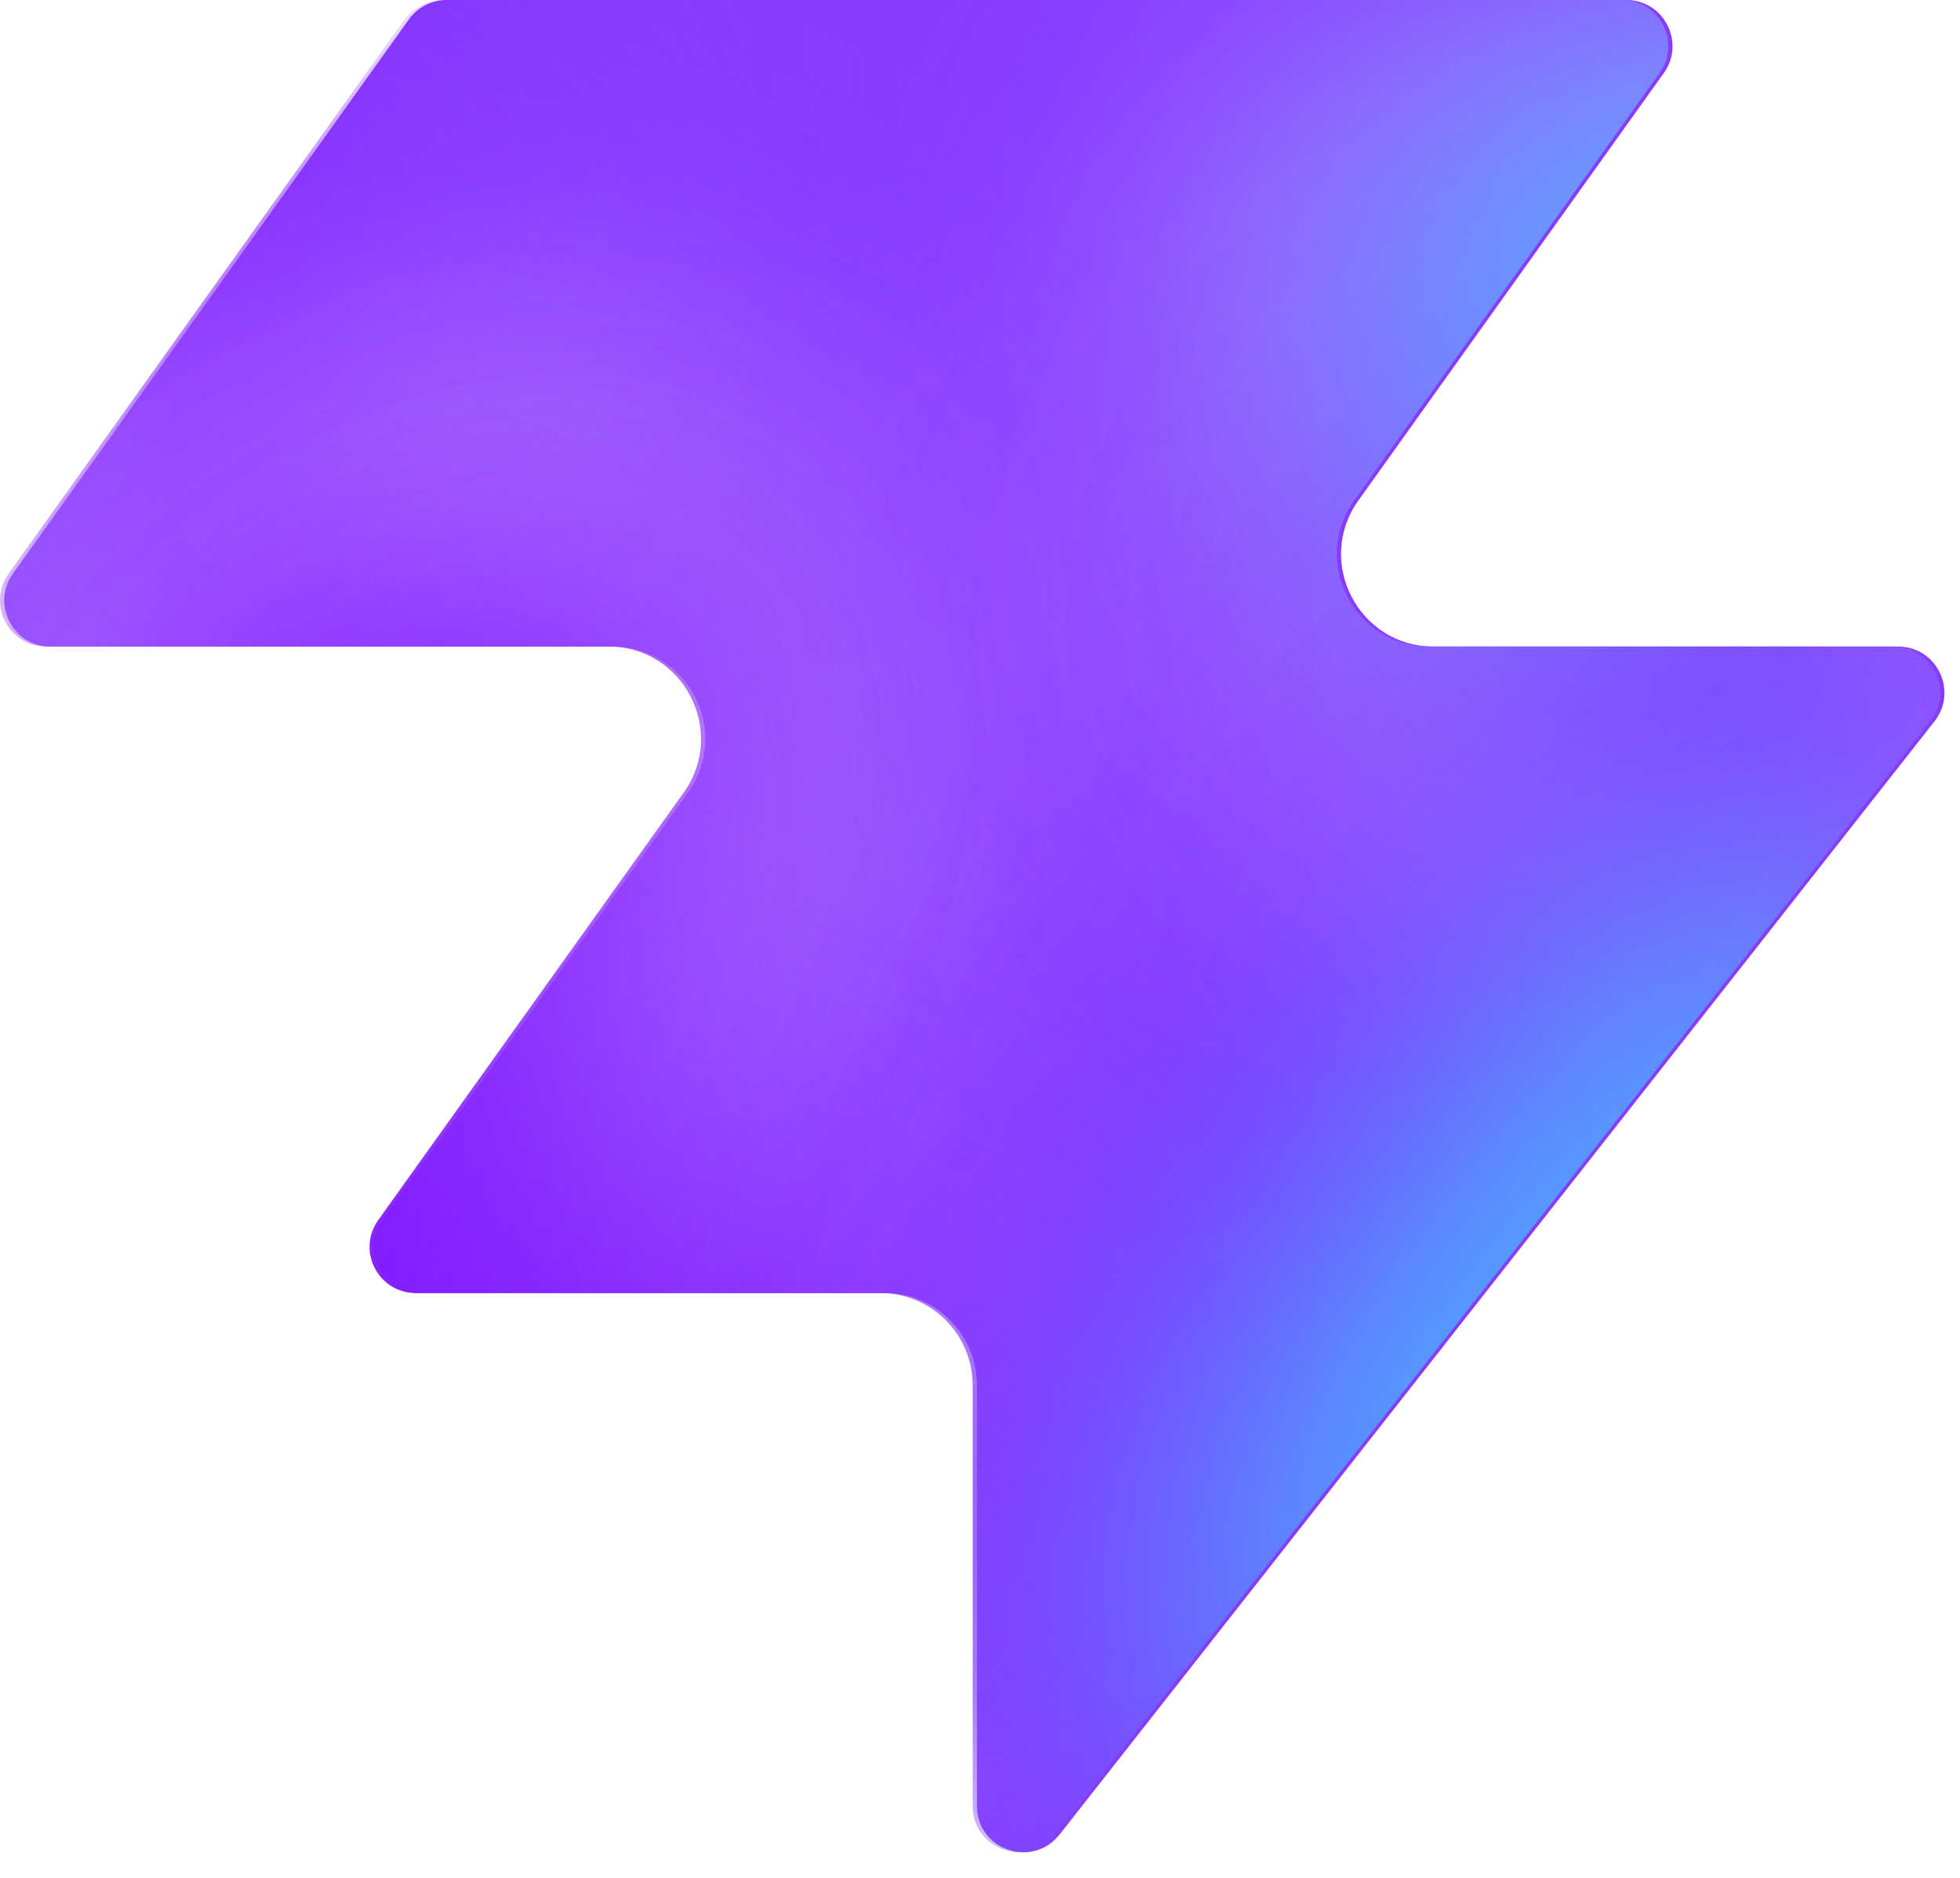
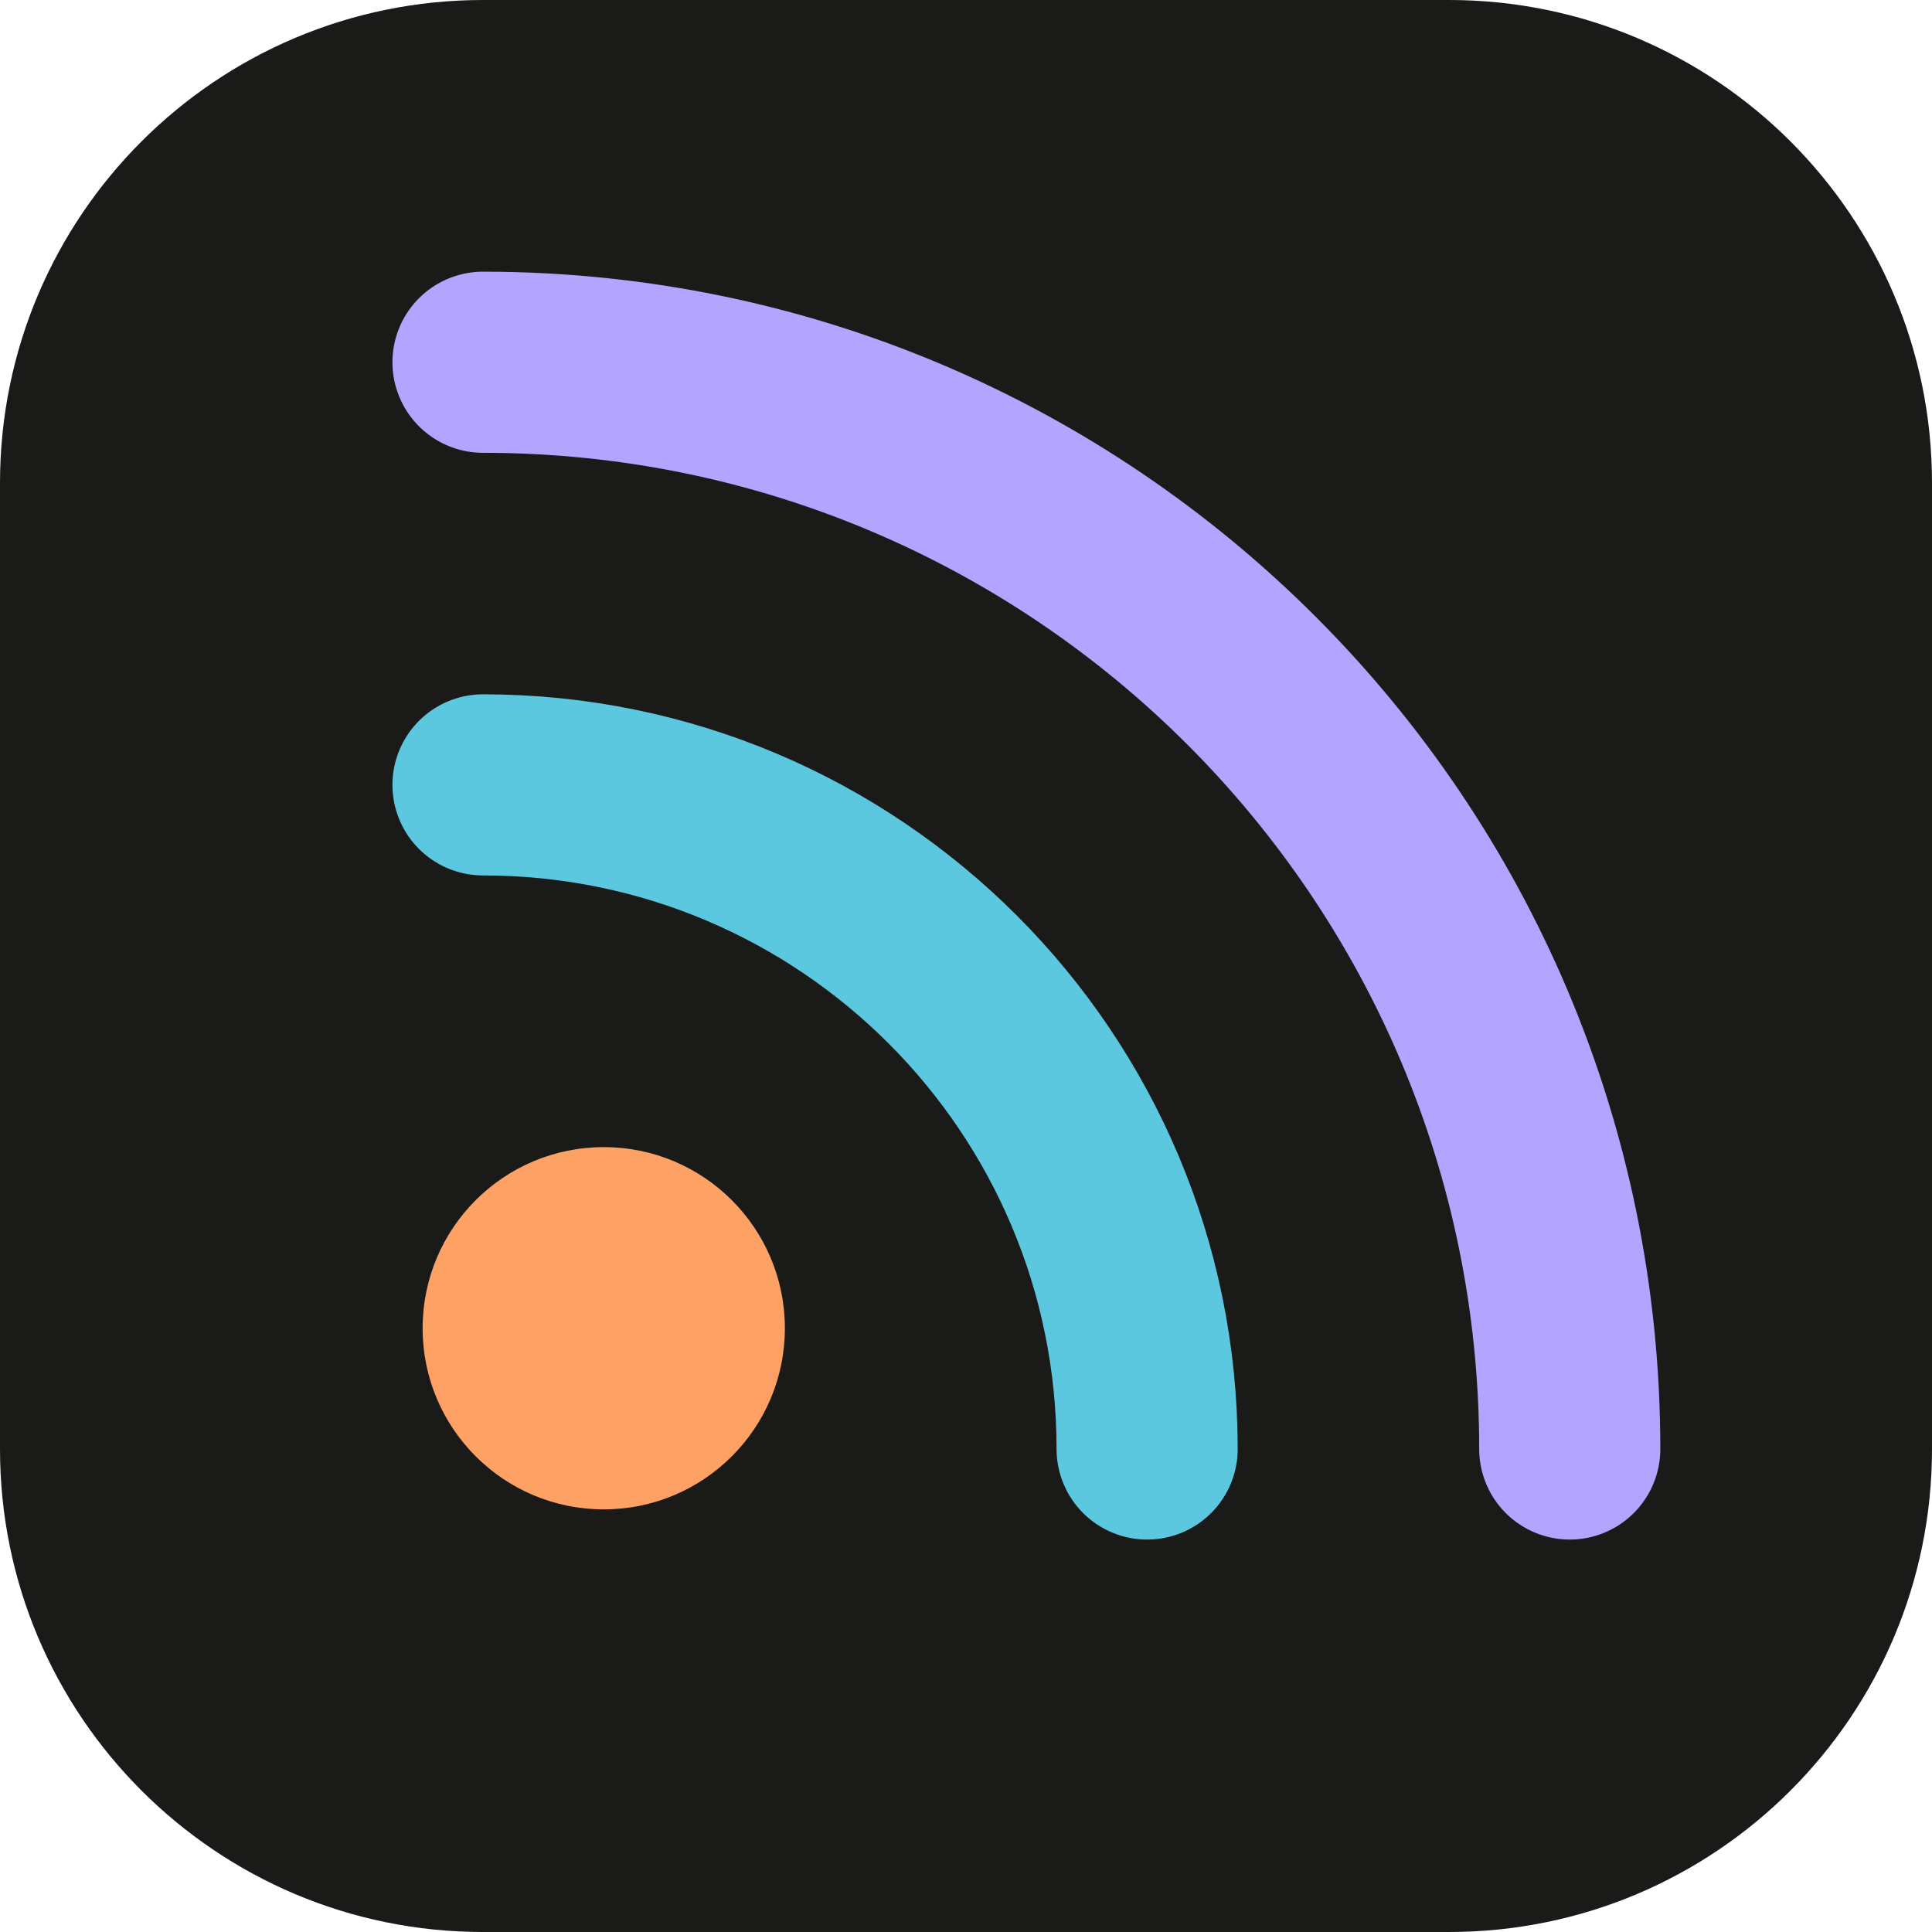
- <svg xmlns="http://www.w3.org/2000/svg" width="48" height="46" fill="none" viewBox="0 0 48 46">
-   <path fill="#863bff" d="M25.946 44.938c-.664.845-2.021.375-2.021-.698V33.937a2.26 2.26 0 0 0-2.262-2.262H10.287c-.92 0-1.456-1.04-.92-1.788l7.48-10.471c1.07-1.497 0-3.578-1.842-3.578H1.237c-.92 0-1.456-1.04-.92-1.788L10.013.474c.214-.297.556-.474.92-.474h28.894c.92 0 1.456 1.04.92 1.788l-7.48 10.471c-1.07 1.498 0 3.579 1.842 3.579h11.377c.943 0 1.473 1.088.89 1.83L25.947 44.94z" style="fill:#863bff;fill:color(display-p3 .525 .23 1);fill-opacity:1" />
-   <mask id="a" width="48" height="46" x="0" y="0" maskUnits="userSpaceOnUse" style="mask-type:alpha">
-     <path fill="#000" d="M25.842 44.938c-.664.844-2.021.375-2.021-.698V33.937a2.26 2.26 0 0 0-2.262-2.262H10.183c-.92 0-1.456-1.04-.92-1.788l7.48-10.471c1.07-1.498 0-3.579-1.842-3.579H1.133c-.92 0-1.456-1.04-.92-1.787L9.91.473c.214-.297.556-.474.92-.474h28.894c.92 0 1.456 1.04.92 1.788l-7.48 10.471c-1.07 1.498 0 3.578 1.842 3.578h11.377c.943 0 1.473 1.088.89 1.832L25.843 44.94z" style="fill:#000;fill-opacity:1" />
-   </mask>
-   <g mask="url(#a)">
-     <g filter="url(#b)">
-       <ellipse cx="5.508" cy="14.704" fill="#ede6ff" rx="5.508" ry="14.704" style="fill:#ede6ff;fill:color(display-p3 .927 .903 1);fill-opacity:1" transform="matrix(.00324 1 1 -.00324 -4.47 31.516)" />
-     </g>
-     <g filter="url(#c)">
-       <ellipse cx="10.399" cy="29.851" fill="#ede6ff" rx="10.399" ry="29.851" style="fill:#ede6ff;fill:color(display-p3 .927 .903 1);fill-opacity:1" transform="matrix(.00324 1 1 -.00324 -39.328 7.883)" />
-     </g>
-     <g filter="url(#d)">
-       <ellipse cx="5.508" cy="30.487" fill="#7e14ff" rx="5.508" ry="30.487" style="fill:#7e14ff;fill:color(display-p3 .492 .077 1);fill-opacity:1" transform="rotate(89.814 -25.913 -14.639)scale(1 -1)" />
-     </g>
-     <g filter="url(#e)">
-       <ellipse cx="5.508" cy="30.599" fill="#7e14ff" rx="5.508" ry="30.599" style="fill:#7e14ff;fill:color(display-p3 .492 .077 1);fill-opacity:1" transform="rotate(89.814 -32.644 -3.334)scale(1 -1)" />
-     </g>
-     <g filter="url(#f)">
-       <ellipse cx="5.508" cy="30.599" fill="#7e14ff" rx="5.508" ry="30.599" style="fill:#7e14ff;fill:color(display-p3 .492 .077 1);fill-opacity:1" transform="matrix(.00324 1 1 -.00324 -34.34 30.47)" />
-     </g>
-     <g filter="url(#g)">
-       <ellipse cx="14.072" cy="22.078" fill="#ede6ff" rx="14.072" ry="22.078" style="fill:#ede6ff;fill:color(display-p3 .927 .903 1);fill-opacity:1" transform="rotate(93.35 24.506 48.493)scale(-1 1)" />
-     </g>
-     <g filter="url(#h)">
-       <ellipse cx="3.47" cy="21.501" fill="#7e14ff" rx="3.47" ry="21.501" style="fill:#7e14ff;fill:color(display-p3 .492 .077 1);fill-opacity:1" transform="rotate(89.009 28.708 47.59)scale(-1 1)" />
-     </g>
-     <g filter="url(#i)">
-       <ellipse cx="3.47" cy="21.501" fill="#7e14ff" rx="3.47" ry="21.501" style="fill:#7e14ff;fill:color(display-p3 .492 .077 1);fill-opacity:1" transform="rotate(89.009 28.708 47.59)scale(-1 1)" />
-     </g>
-     <g filter="url(#j)">
-       <ellipse cx=".387" cy="8.972" fill="#7e14ff" rx="4.407" ry="29.108" style="fill:#7e14ff;fill:color(display-p3 .492 .077 1);fill-opacity:1" transform="rotate(39.51 .387 8.972)" />
-     </g>
-     <g filter="url(#k)">
-       <ellipse cx="47.523" cy="-6.092" fill="#7e14ff" rx="4.407" ry="29.108" style="fill:#7e14ff;fill:color(display-p3 .492 .077 1);fill-opacity:1" transform="rotate(37.892 47.523 -6.092)" />
-     </g>
-     <g filter="url(#l)">
-       <ellipse cx="41.412" cy="6.333" fill="#47bfff" rx="5.971" ry="9.665" style="fill:#47bfff;fill:color(display-p3 .28 .748 1);fill-opacity:1" transform="rotate(37.892 41.412 6.333)" />
-     </g>
-     <g filter="url(#m)">
-       <ellipse cx="-1.879" cy="38.332" fill="#7e14ff" rx="4.407" ry="29.108" style="fill:#7e14ff;fill:color(display-p3 .492 .077 1);fill-opacity:1" transform="rotate(37.892 -1.88 38.332)" />
-     </g>
-     <g filter="url(#n)">
-       <ellipse cx="-1.879" cy="38.332" fill="#7e14ff" rx="4.407" ry="29.108" style="fill:#7e14ff;fill:color(display-p3 .492 .077 1);fill-opacity:1" transform="rotate(37.892 -1.88 38.332)" />
-     </g>
-     <g filter="url(#o)">
-       <ellipse cx="35.651" cy="29.907" fill="#7e14ff" rx="4.407" ry="29.108" style="fill:#7e14ff;fill:color(display-p3 .492 .077 1);fill-opacity:1" transform="rotate(37.892 35.651 29.907)" />
-     </g>
-     <g filter="url(#p)">
-       <ellipse cx="38.418" cy="32.4" fill="#47bfff" rx="5.971" ry="15.297" style="fill:#47bfff;fill:color(display-p3 .28 .748 1);fill-opacity:1" transform="rotate(37.892 38.418 32.4)" />
-     </g>
-   </g>
-   <defs>
-     <filter id="b" width="60.045" height="41.654" x="-19.77" y="16.149" color-interpolation-filters="sRGB" filterUnits="userSpaceOnUse">
-       <feFlood flood-opacity="0" result="BackgroundImageFix" />
-       <feBlend in="SourceGraphic" in2="BackgroundImageFix" result="shape" />
-       <feGaussianBlur result="effect1_foregroundBlur_2002_17158" stdDeviation="7.659" />
-     </filter>
-     <filter id="c" width="90.34" height="51.437" x="-54.613" y="-7.533" color-interpolation-filters="sRGB" filterUnits="userSpaceOnUse">
-       <feFlood flood-opacity="0" result="BackgroundImageFix" />
-       <feBlend in="SourceGraphic" in2="BackgroundImageFix" result="shape" />
-       <feGaussianBlur result="effect1_foregroundBlur_2002_17158" stdDeviation="7.659" />
-     </filter>
-     <filter id="d" width="79.355" height="29.4" x="-49.64" y="2.03" color-interpolation-filters="sRGB" filterUnits="userSpaceOnUse">
-       <feFlood flood-opacity="0" result="BackgroundImageFix" />
-       <feBlend in="SourceGraphic" in2="BackgroundImageFix" result="shape" />
-       <feGaussianBlur result="effect1_foregroundBlur_2002_17158" stdDeviation="4.596" />
-     </filter>
-     <filter id="e" width="79.579" height="29.4" x="-45.045" y="20.029" color-interpolation-filters="sRGB" filterUnits="userSpaceOnUse">
-       <feFlood flood-opacity="0" result="BackgroundImageFix" />
-       <feBlend in="SourceGraphic" in2="BackgroundImageFix" result="shape" />
-       <feGaussianBlur result="effect1_foregroundBlur_2002_17158" stdDeviation="4.596" />
-     </filter>
-     <filter id="f" width="79.579" height="29.4" x="-43.513" y="21.178" color-interpolation-filters="sRGB" filterUnits="userSpaceOnUse">
-       <feFlood flood-opacity="0" result="BackgroundImageFix" />
-       <feBlend in="SourceGraphic" in2="BackgroundImageFix" result="shape" />
-       <feGaussianBlur result="effect1_foregroundBlur_2002_17158" stdDeviation="4.596" />
-     </filter>
-     <filter id="g" width="74.749" height="58.852" x="15.756" y="-17.901" color-interpolation-filters="sRGB" filterUnits="userSpaceOnUse">
-       <feFlood flood-opacity="0" result="BackgroundImageFix" />
-       <feBlend in="SourceGraphic" in2="BackgroundImageFix" result="shape" />
-       <feGaussianBlur result="effect1_foregroundBlur_2002_17158" stdDeviation="7.659" />
-     </filter>
-     <filter id="h" width="61.377" height="25.362" x="23.548" y="2.284" color-interpolation-filters="sRGB" filterUnits="userSpaceOnUse">
-       <feFlood flood-opacity="0" result="BackgroundImageFix" />
-       <feBlend in="SourceGraphic" in2="BackgroundImageFix" result="shape" />
-       <feGaussianBlur result="effect1_foregroundBlur_2002_17158" stdDeviation="4.596" />
-     </filter>
-     <filter id="i" width="61.377" height="25.362" x="23.548" y="2.284" color-interpolation-filters="sRGB" filterUnits="userSpaceOnUse">
-       <feFlood flood-opacity="0" result="BackgroundImageFix" />
-       <feBlend in="SourceGraphic" in2="BackgroundImageFix" result="shape" />
-       <feGaussianBlur result="effect1_foregroundBlur_2002_17158" stdDeviation="4.596" />
-     </filter>
-     <filter id="j" width="56.045" height="63.649" x="-27.636" y="-22.853" color-interpolation-filters="sRGB" filterUnits="userSpaceOnUse">
-       <feFlood flood-opacity="0" result="BackgroundImageFix" />
-       <feBlend in="SourceGraphic" in2="BackgroundImageFix" result="shape" />
-       <feGaussianBlur result="effect1_foregroundBlur_2002_17158" stdDeviation="4.596" />
-     </filter>
-     <filter id="k" width="54.814" height="64.646" x="20.116" y="-38.415" color-interpolation-filters="sRGB" filterUnits="userSpaceOnUse">
-       <feFlood flood-opacity="0" result="BackgroundImageFix" />
-       <feBlend in="SourceGraphic" in2="BackgroundImageFix" result="shape" />
-       <feGaussianBlur result="effect1_foregroundBlur_2002_17158" stdDeviation="4.596" />
-     </filter>
-     <filter id="l" width="33.541" height="35.313" x="24.641" y="-11.323" color-interpolation-filters="sRGB" filterUnits="userSpaceOnUse">
-       <feFlood flood-opacity="0" result="BackgroundImageFix" />
-       <feBlend in="SourceGraphic" in2="BackgroundImageFix" result="shape" />
-       <feGaussianBlur result="effect1_foregroundBlur_2002_17158" stdDeviation="4.596" />
-     </filter>
-     <filter id="m" width="54.814" height="64.646" x="-29.286" y="6.009" color-interpolation-filters="sRGB" filterUnits="userSpaceOnUse">
-       <feFlood flood-opacity="0" result="BackgroundImageFix" />
-       <feBlend in="SourceGraphic" in2="BackgroundImageFix" result="shape" />
-       <feGaussianBlur result="effect1_foregroundBlur_2002_17158" stdDeviation="4.596" />
-     </filter>
-     <filter id="n" width="54.814" height="64.646" x="-29.286" y="6.009" color-interpolation-filters="sRGB" filterUnits="userSpaceOnUse">
-       <feFlood flood-opacity="0" result="BackgroundImageFix" />
-       <feBlend in="SourceGraphic" in2="BackgroundImageFix" result="shape" />
-       <feGaussianBlur result="effect1_foregroundBlur_2002_17158" stdDeviation="4.596" />
-     </filter>
-     <filter id="o" width="54.814" height="64.646" x="8.244" y="-2.416" color-interpolation-filters="sRGB" filterUnits="userSpaceOnUse">
-       <feFlood flood-opacity="0" result="BackgroundImageFix" />
-       <feBlend in="SourceGraphic" in2="BackgroundImageFix" result="shape" />
-       <feGaussianBlur result="effect1_foregroundBlur_2002_17158" stdDeviation="4.596" />
-     </filter>
-     <filter id="p" width="39.409" height="43.623" x="18.713" y="10.588" color-interpolation-filters="sRGB" filterUnits="userSpaceOnUse">
-       <feFlood flood-opacity="0" result="BackgroundImageFix" />
-       <feBlend in="SourceGraphic" in2="BackgroundImageFix" result="shape" />
-       <feGaussianBlur result="effect1_foregroundBlur_2002_17158" stdDeviation="4.596" />
-     </filter>
-   </defs>
+ <svg xmlns="http://www.w3.org/2000/svg" viewBox="0 0 32 32">
+   <rect width="32" height="32" rx="8" fill="#1A1A18" />
+   <circle cx="10" cy="22" r="3" fill="#FDA165" />
+   <path d="M8 13a11 11 0 0 1 11 11" fill="none" stroke="#5CC8E0" stroke-width="3" stroke-linecap="round" />
+   <path d="M8 6a18 18 0 0 1 18 18" fill="none" stroke="#B3A4FF" stroke-width="3" stroke-linecap="round" />
</svg>
